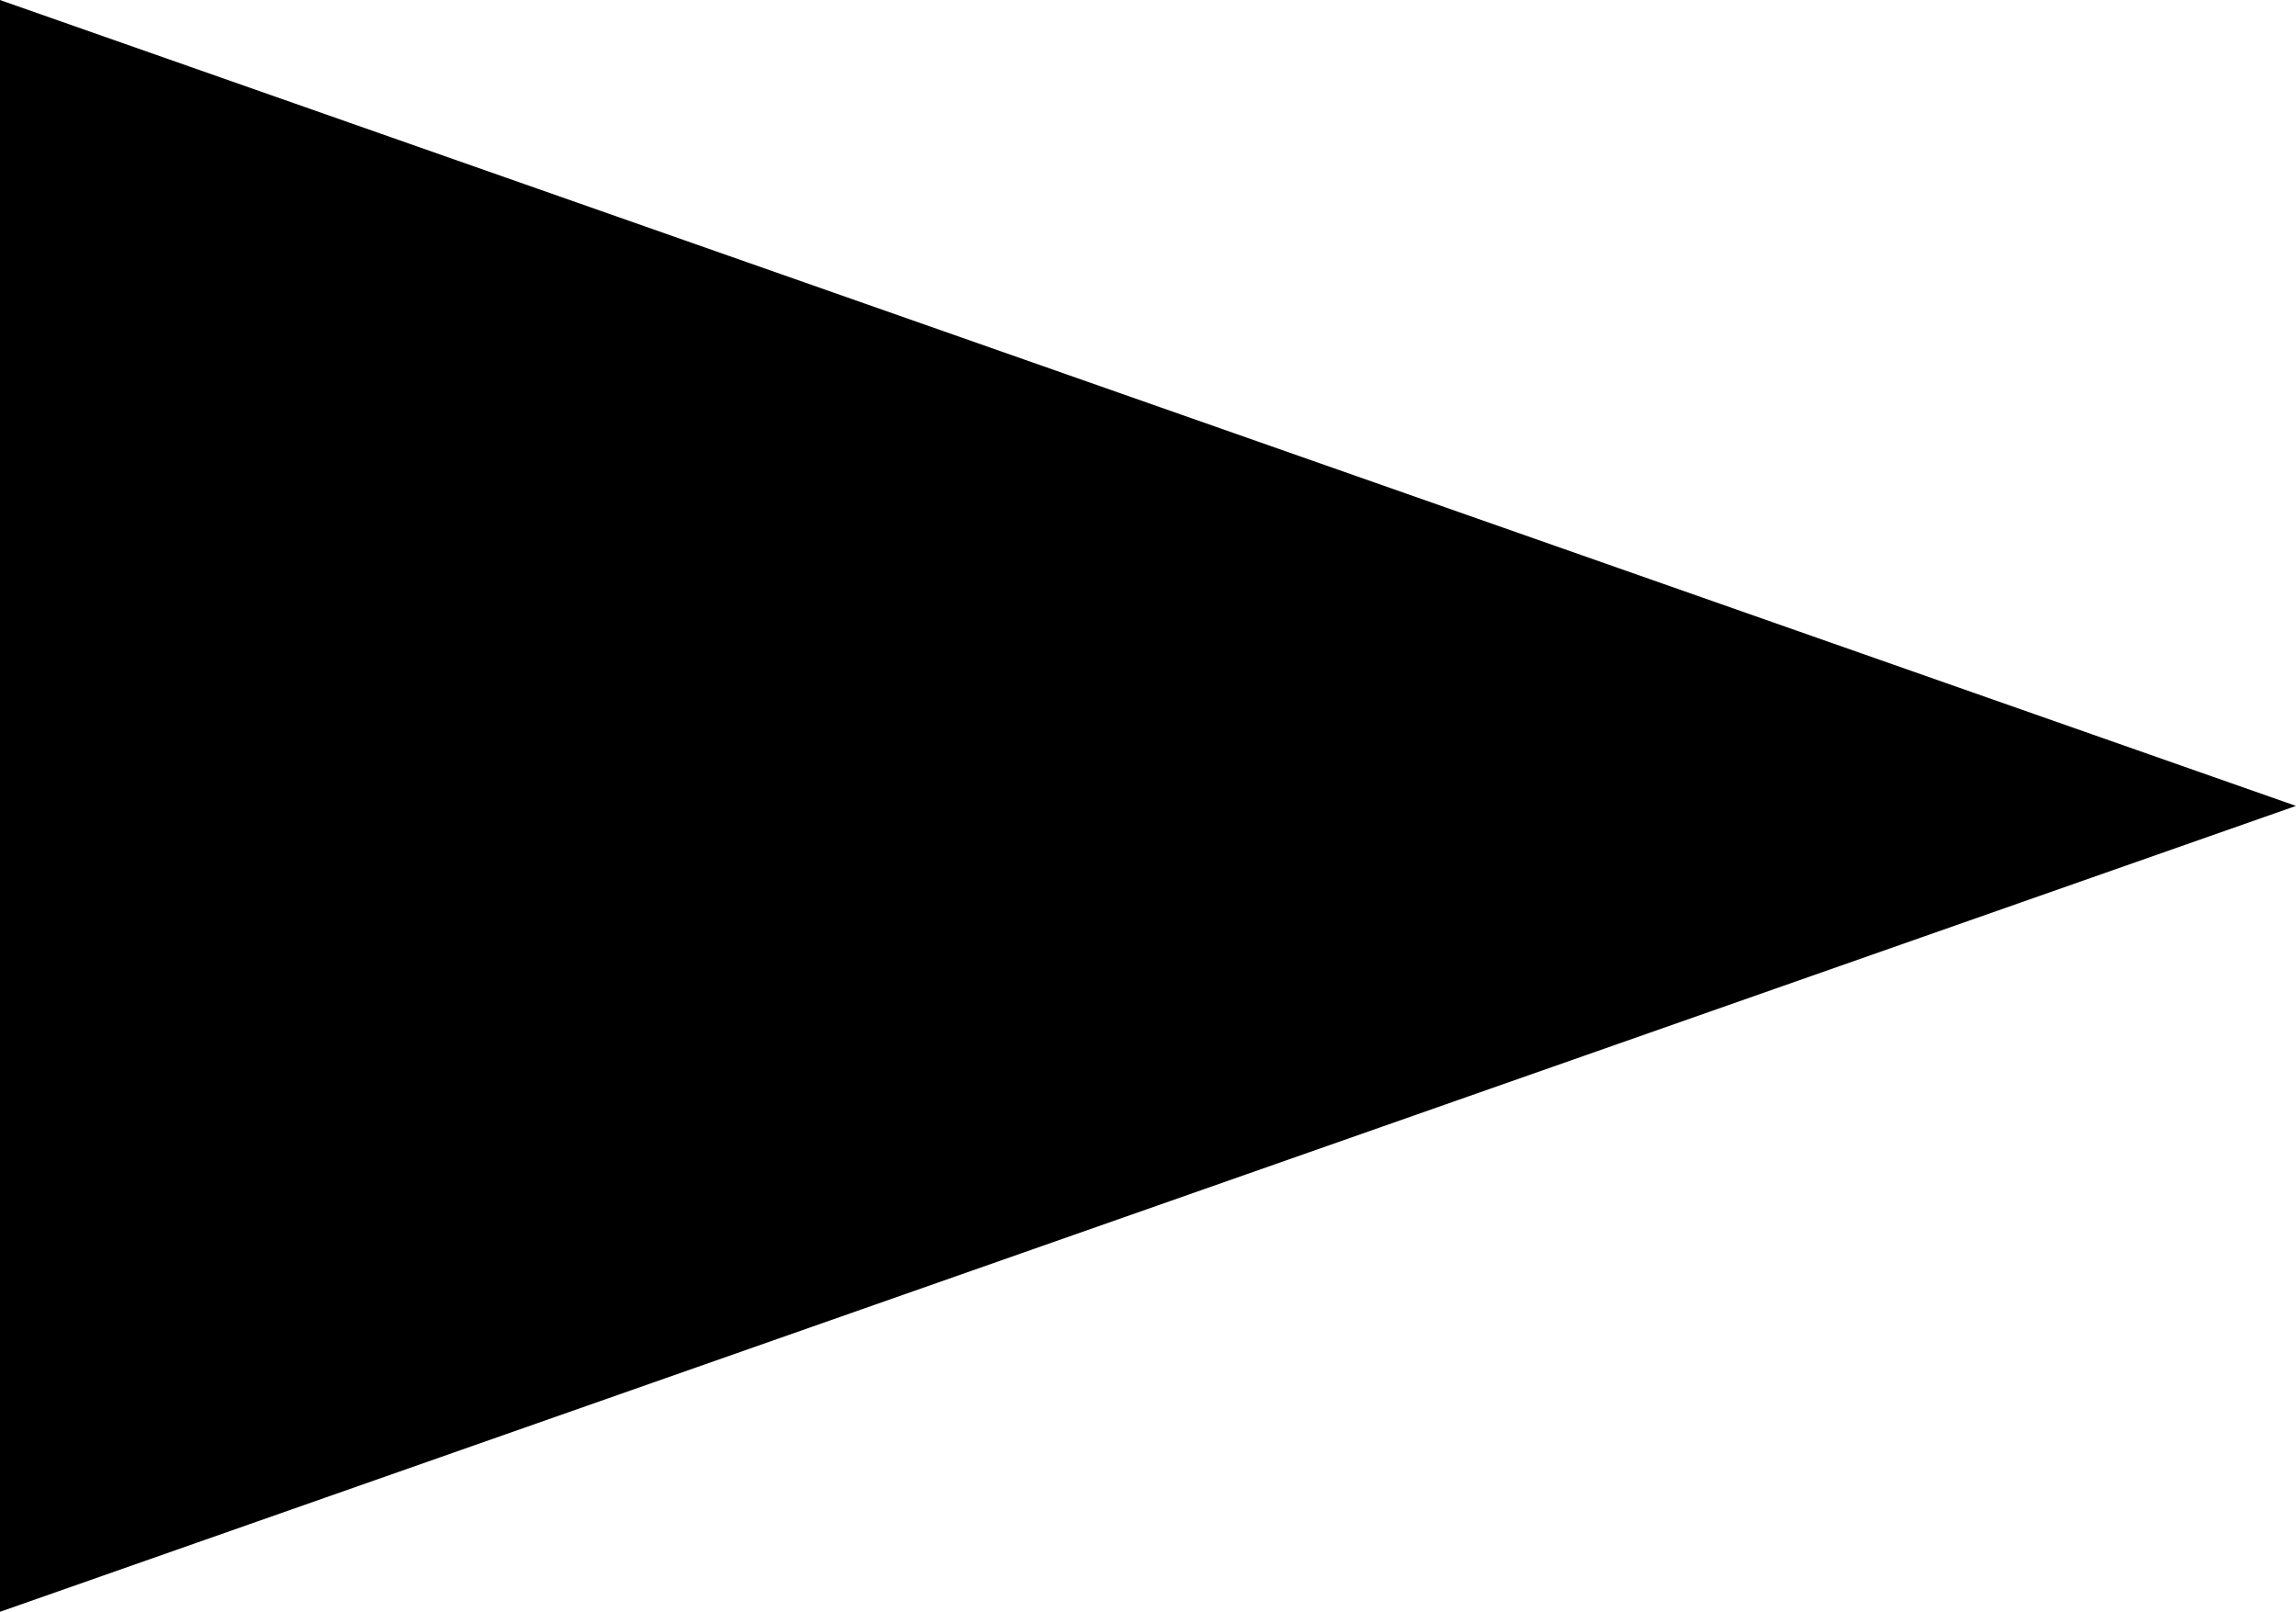
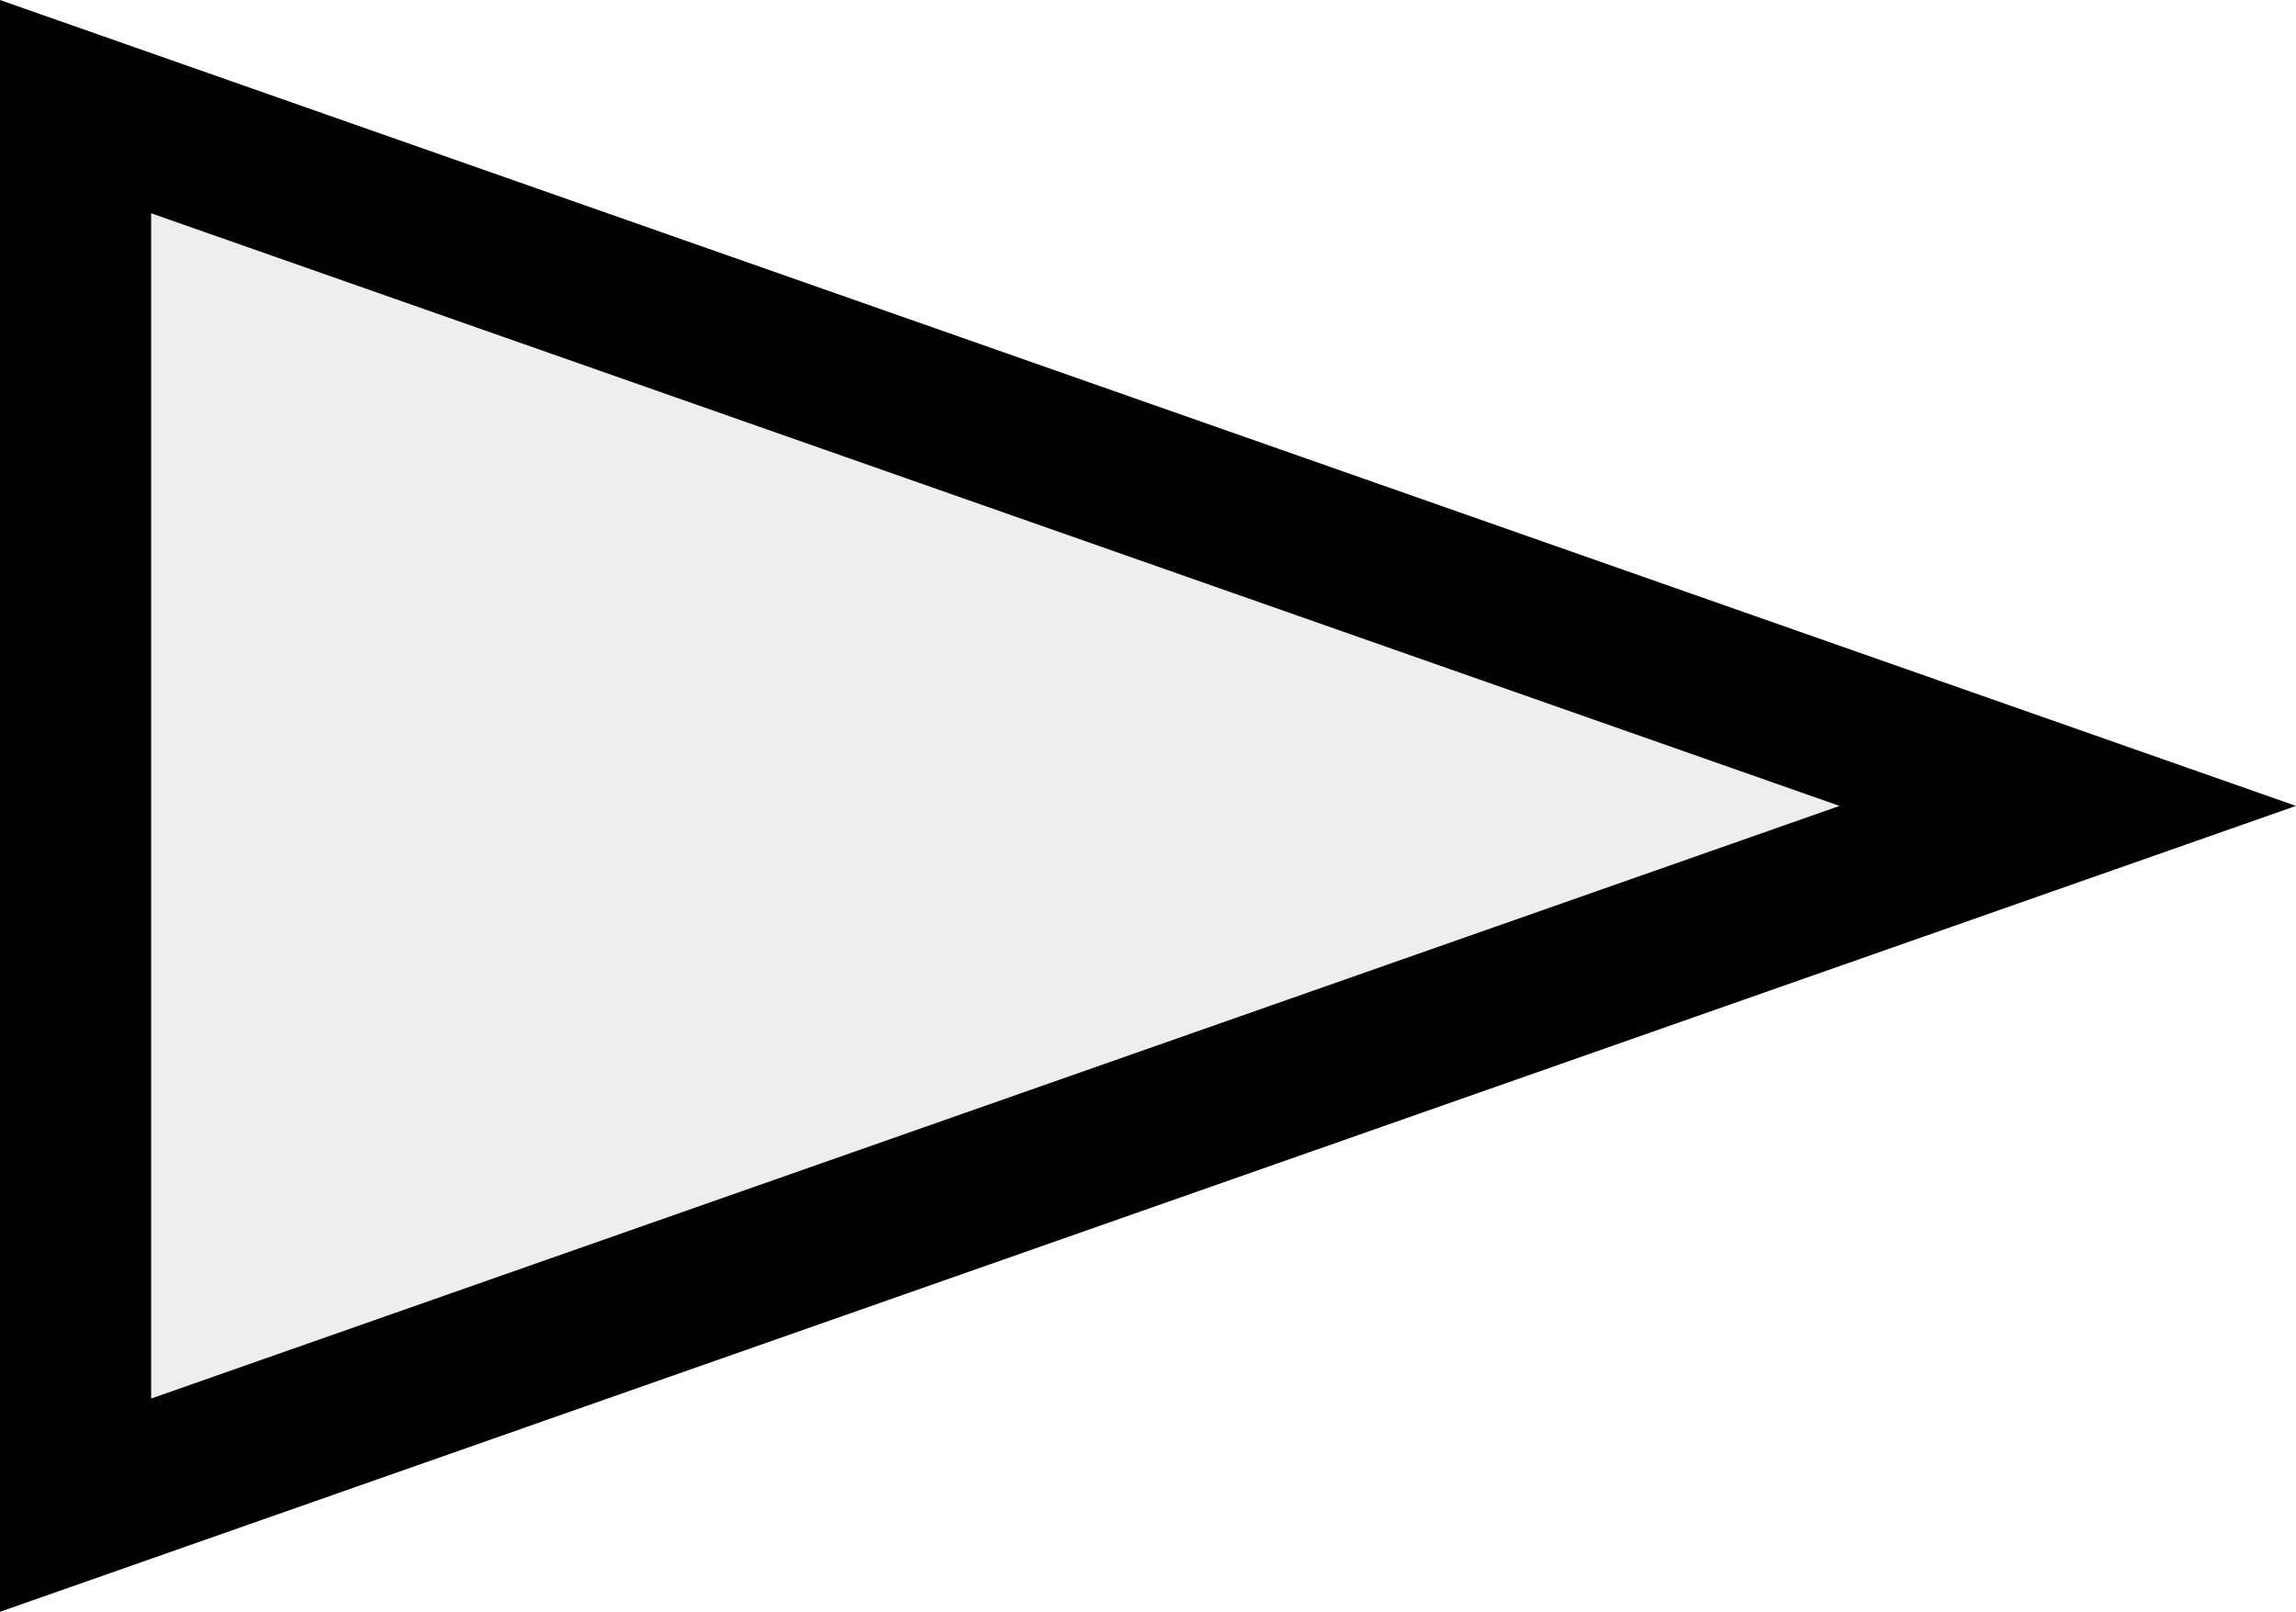
<svg xmlns="http://www.w3.org/2000/svg" viewBox="0 0 273.45 191.94">
  <defs>
-     <style>.cls-1{stroke:#000;stroke-miterlimit:10;stroke-width:18px;}</style>
+     <style>.cls-1{fill:#eee;stroke:#000;stroke-miterlimit:10;stroke-width:18px;}</style>
  </defs>
  <g id="Layer_2" data-name="Layer 2">
    <g id="Layer_1-2" data-name="Layer 1">
      <polygon class="cls-1" points="9 12.7 246.27 95.97 9 179.24 9 12.7" />
    </g>
  </g>
</svg>
